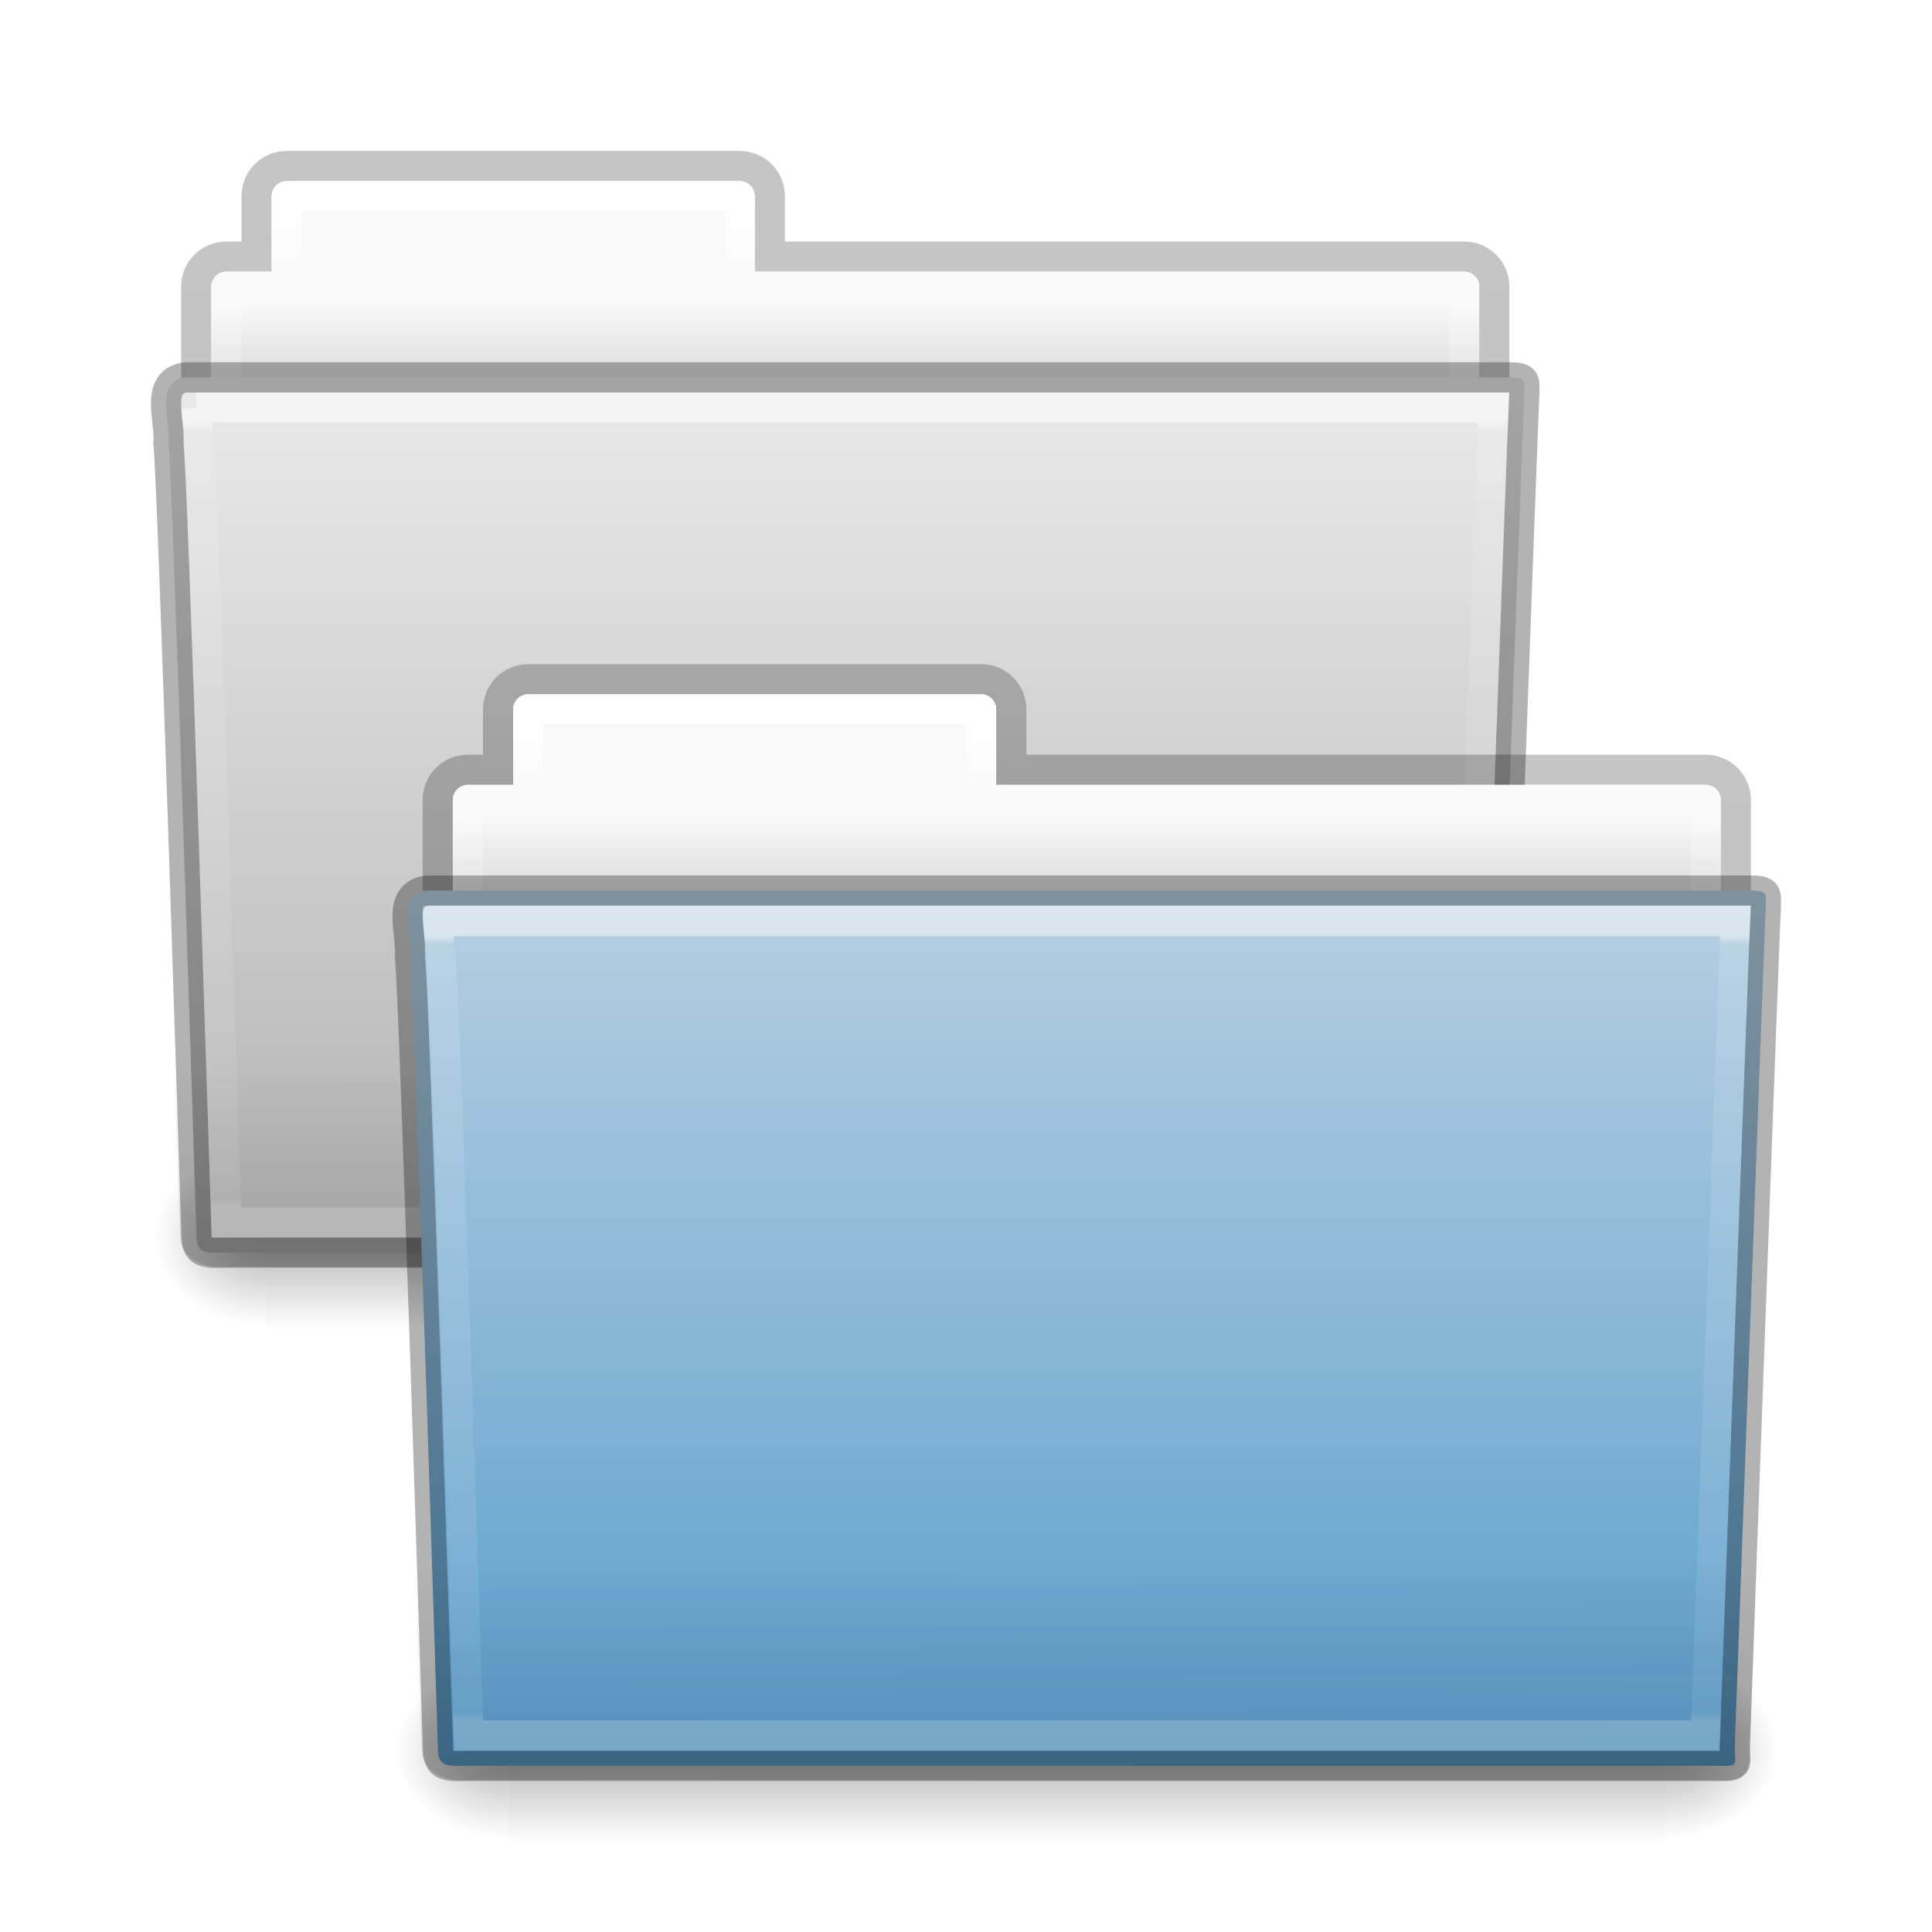
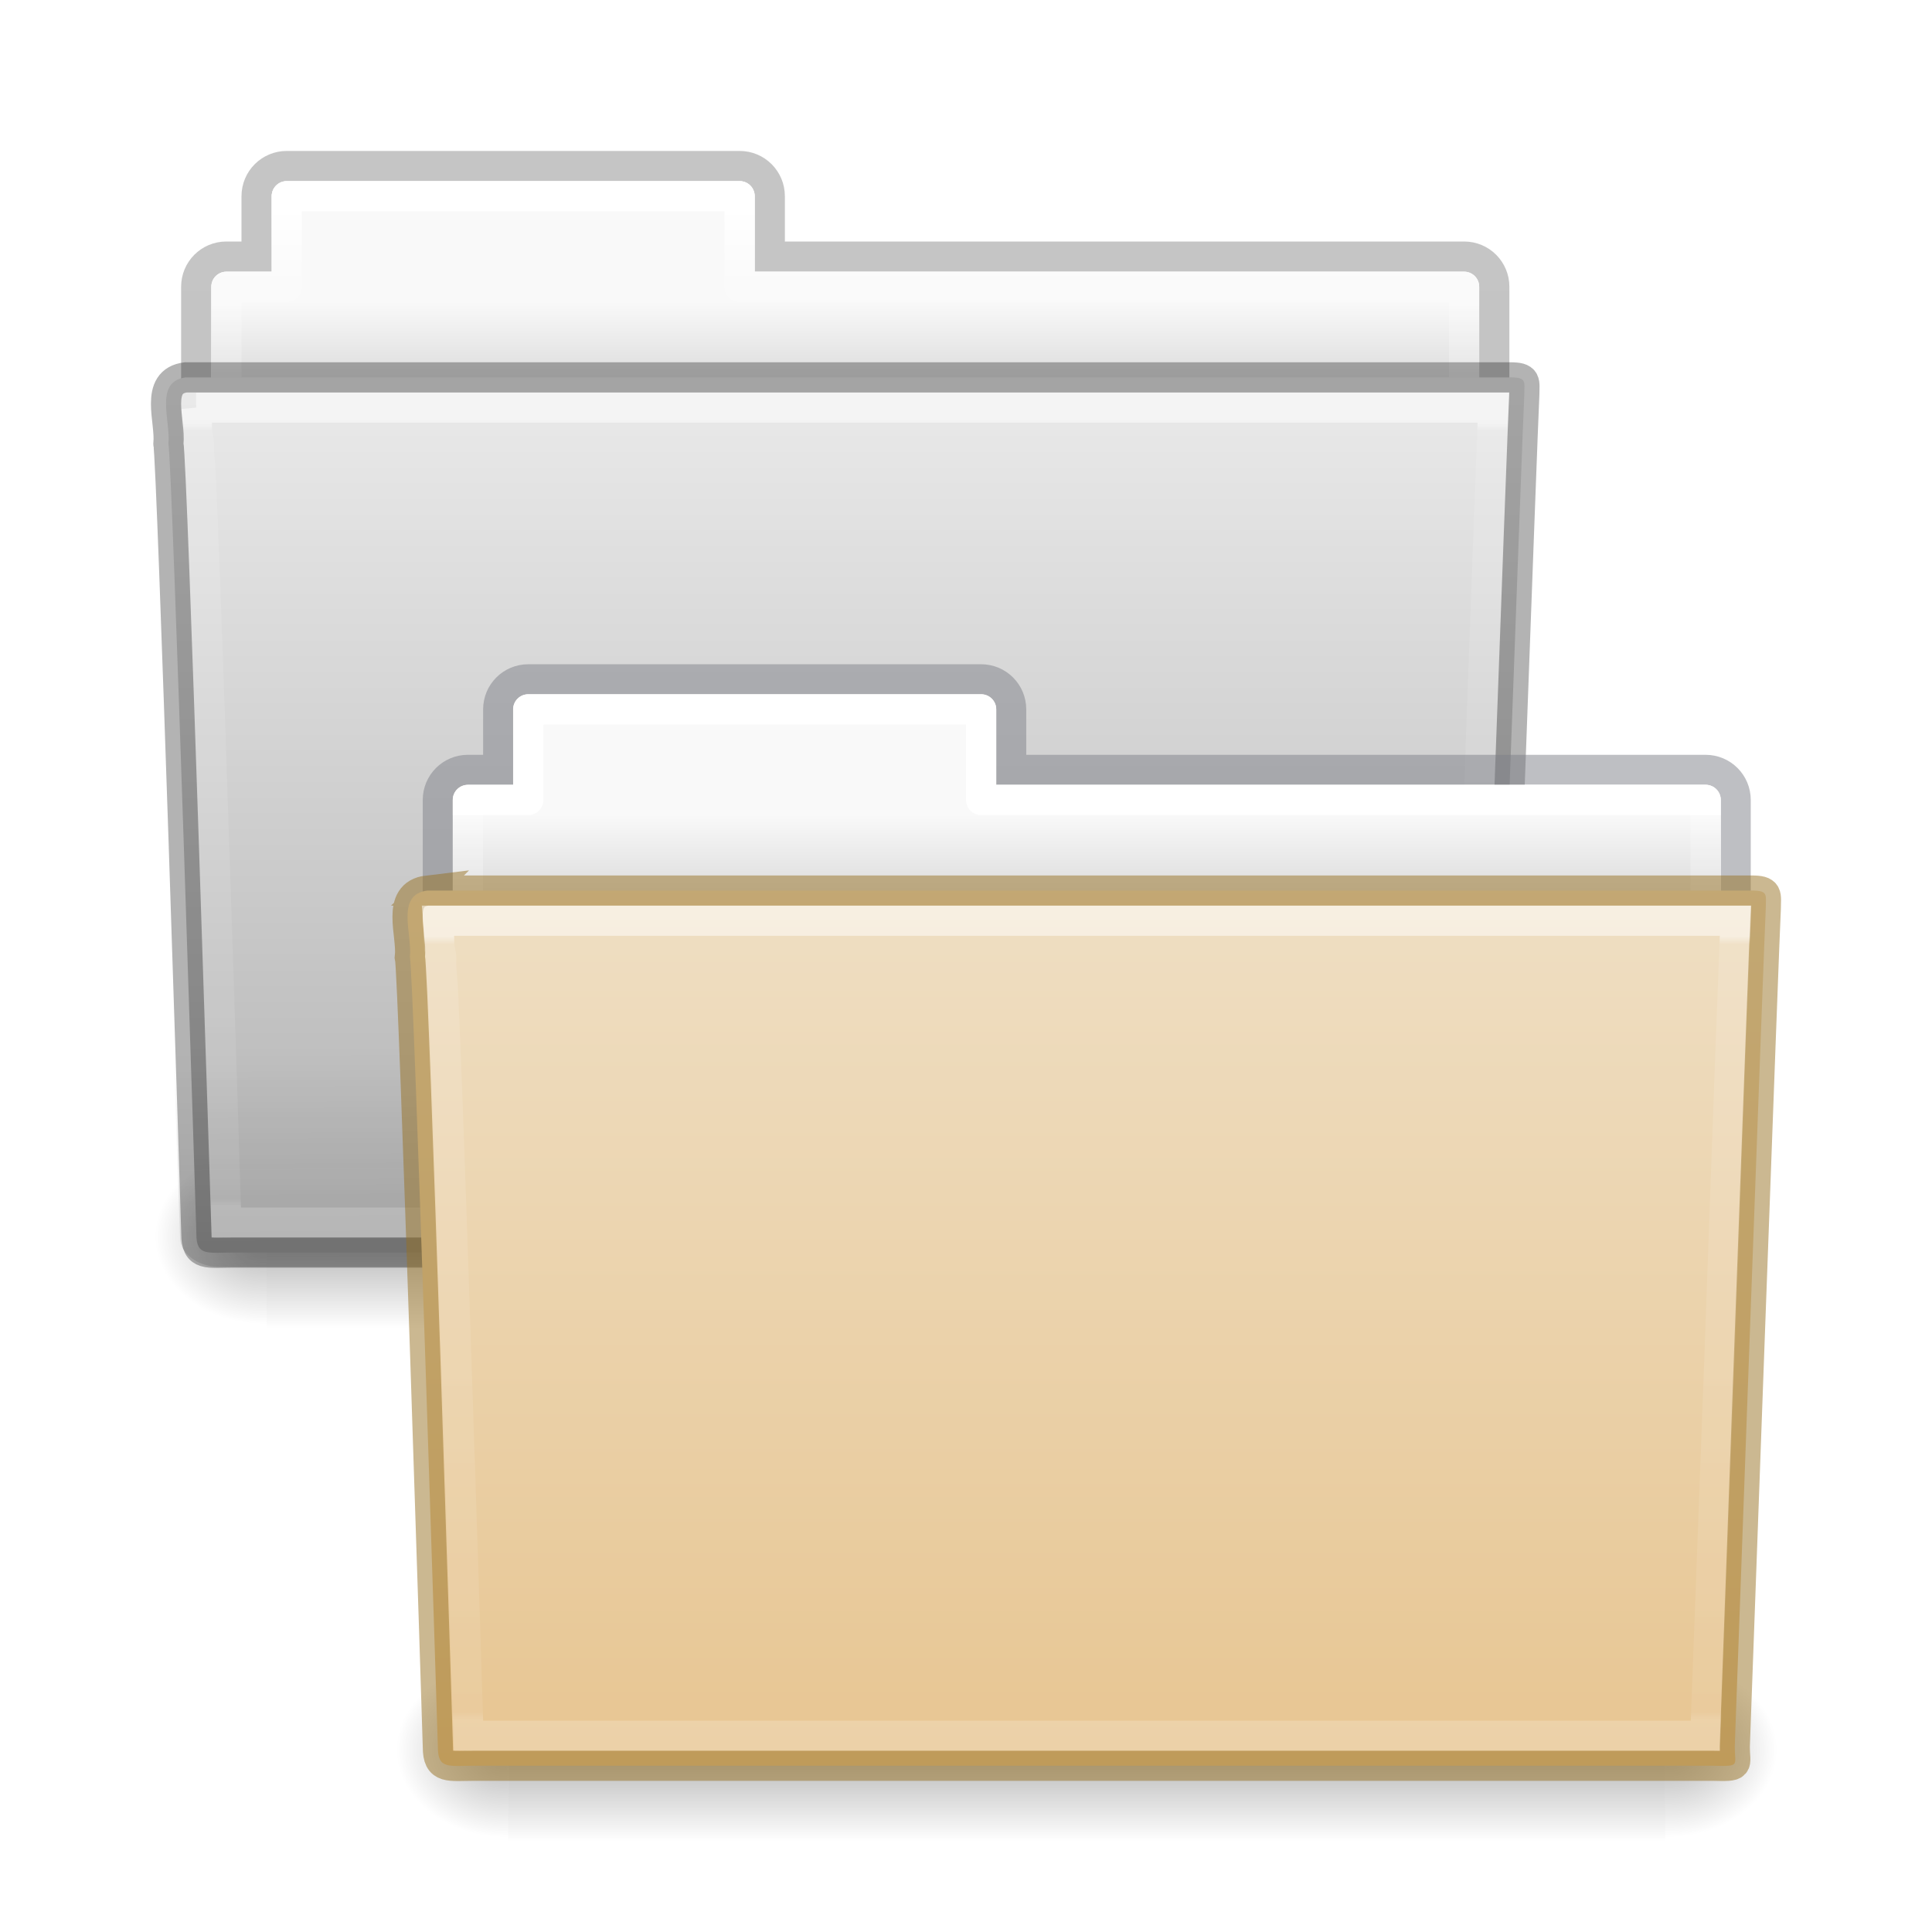
<svg xmlns="http://www.w3.org/2000/svg" xmlns:xlink="http://www.w3.org/1999/xlink" version="1.0" width="64" height="64" id="svg3437">
  <defs id="defs3439">
    <linearGradient xlink:href="#linearGradient3104-8-8-97-4-6-11-5-5" id="linearGradient18155" gradientUnits="userSpaceOnUse" gradientTransform="matrix(0.8074983,0,0,0.833744,106.8767,-0.06984031)" x1="-51.786" y1="53.514" x2="-51.786" y2="3.634" />
    <linearGradient id="linearGradient3104-8-8-97-4-6-11-5-5">
      <stop id="stop3106-5-4-3-5-0-2-1-0" style="stop-color:#000000;stop-opacity:0.322" offset="0" />
      <stop id="stop3108-4-3-7-8-2-0-7-9" style="stop-color:#000000;stop-opacity:0.278" offset="1" />
    </linearGradient>
    <linearGradient id="linearGradient4646-7-4-3">
      <stop id="stop4648-8-0-3" style="stop-color:#f9f9f9;stop-opacity:1" offset="0" />
      <stop id="stop4650-1-7-3" style="stop-color:#d8d8d8;stop-opacity:1" offset="1" />
    </linearGradient>
    <linearGradient y2="16" x2="62.989" y1="13" x1="62.989" gradientTransform="translate(-50.9409,-3.1315613e-7)" gradientUnits="userSpaceOnUse" id="linearGradient12459" xlink:href="#linearGradient4646-7-4-3" />
    <linearGradient id="linearGradient4507-0-4-7">
      <stop offset="0" style="stop-color:#ffffff;stop-opacity:1" id="stop4509-35-6-1" />
      <stop offset="0.074" style="stop-color:#ffffff;stop-opacity:0.235" id="stop4511-46-3-8" />
      <stop offset="0.99" style="stop-color:#ffffff;stop-opacity:0.157" id="stop4513-15-5-9" />
      <stop offset="1" style="stop-color:#ffffff;stop-opacity:0.392" id="stop4515-1-1-8" />
    </linearGradient>
    <linearGradient y2="34.143" x2="21.37" y1="4.248" x1="21.37" gradientTransform="matrix(0.8918903,0,0,1.058028,3.120662,5.3536)" gradientUnits="userSpaceOnUse" id="linearGradient12463" xlink:href="#linearGradient4507-0-4-7" />
    <linearGradient id="linearGradient5048-585-73-1-5">
      <stop offset="0" style="stop-color:#000000;stop-opacity:0" id="stop2667-99-4-6" />
      <stop offset="0.5" style="stop-color:#000000;stop-opacity:1" id="stop2669-5-9-4" />
      <stop offset="1" style="stop-color:#000000;stop-opacity:0" id="stop2671-56-4-2" />
    </linearGradient>
    <linearGradient y2="609.505" x2="302.857" y1="366.648" x1="302.857" gradientTransform="matrix(0.07938856,0,0,0.02470588,-4.693288,31.94164)" gradientUnits="userSpaceOnUse" id="linearGradient12467" xlink:href="#linearGradient5048-585-73-1-5" />
    <linearGradient id="linearGradient5060-179-37-4-0">
      <stop offset="0" style="stop-color:#000000;stop-opacity:1" id="stop2675-91-9-2" />
      <stop offset="1" style="stop-color:#000000;stop-opacity:0" id="stop2677-09-0-9" />
    </linearGradient>
    <radialGradient r="117.143" fy="486.648" fx="605.714" cy="486.648" cx="605.714" gradientTransform="matrix(0.03079083,0,0,0.02470588,24.61025,31.94164)" gradientUnits="userSpaceOnUse" id="radialGradient12471" xlink:href="#linearGradient5060-179-37-4-0" />
    <linearGradient id="linearGradient5060-820-91-9-0">
      <stop offset="0" style="stop-color:#000000;stop-opacity:1" id="stop2681-778-5-1" />
      <stop offset="1" style="stop-color:#000000;stop-opacity:0" id="stop2683-2-86-2" />
    </linearGradient>
    <radialGradient r="117.143" fy="486.648" fx="605.714" cy="486.648" cx="605.714" gradientTransform="matrix(-0.03079083,0,0,0.02470588,23.38975,31.94164)" gradientUnits="userSpaceOnUse" id="radialGradient12475" xlink:href="#linearGradient5060-820-91-9-0" />
    <linearGradient id="linearGradient4632-0-6-4">
      <stop id="stop4634-4-4-7" offset="0" style="stop-color:#b4cee1;stop-opacity:1;" />
      <stop id="stop4636-3-1-5" offset="1" style="stop-color:#5d9fcd;stop-opacity:1;" />
    </linearGradient>
    <linearGradient y2="43.761" x2="35.793" y1="17.118" x1="35.793" gradientTransform="matrix(1,0,0,1.035714,2.0849371e-6,-1.58909)" gradientUnits="userSpaceOnUse" id="linearGradient12481" xlink:href="#linearGradient4632-0-6-4" />
    <linearGradient id="linearGradient6129-963-697-142-998-580-273-44-2-2">
      <stop offset="0" style="stop-color:#0a0a0a;stop-opacity:0.498" id="stop2661-01-6-2" />
      <stop offset="1" style="stop-color:#0a0a0a;stop-opacity:0" id="stop2663-64-5-5" />
    </linearGradient>
    <linearGradient y2="36.658" x2="22.809" y1="49.629" x1="22.935" gradientTransform="matrix(1.144692,0,0,0.9977536,-3.466138,1.09884)" gradientUnits="userSpaceOnUse" id="linearGradient12487" xlink:href="#linearGradient6129-963-697-142-998-580-273-44-2-2" />
    <linearGradient id="linearGradient3454-2-5-0-3">
      <stop id="stop3456-4-9-38-1" style="stop-color:#ffffff;stop-opacity:1" offset="0" />
      <stop id="stop3458-39-80-3-5" style="stop-color:#ffffff;stop-opacity:0.235" offset="0.01" />
      <stop id="stop3460-7-0-2-4" style="stop-color:#ffffff;stop-opacity:0.157" offset="0.99" />
      <stop id="stop3462-0-9-8-7" style="stop-color:#ffffff;stop-opacity:0.392" offset="1" />
    </linearGradient>
    <linearGradient y2="35.582" x2="42.471" y1="11.953" x1="42.471" gradientTransform="matrix(0.8918903,0,0,1.058028,3.120661,5.353602)" gradientUnits="userSpaceOnUse" id="linearGradient12489" xlink:href="#linearGradient3454-2-5-0-3" />
    <linearGradient y2="3.634" x2="-51.786" y1="53.514" x1="-51.786" gradientTransform="matrix(0.8074983,0,0,0.833744,106.8767,-0.0698511)" gradientUnits="userSpaceOnUse" id="linearGradient3064" xlink:href="#linearGradient3104-8-8-97-4-6-2-0-1-4-0-5-8" />
    <linearGradient y2="16" x2="62.989" y1="13" x1="62.989" gradientTransform="translate(-50.94089,-1.1095734e-5)" gradientUnits="userSpaceOnUse" id="linearGradient3061" xlink:href="#linearGradient4646-6-91-5-0-5-8-4" />
    <linearGradient y2="34.143" x2="21.37" y1="4.248" x1="21.37" gradientTransform="matrix(0.8918903,0,0,1.058028,3.120725,5.353589)" gradientUnits="userSpaceOnUse" id="linearGradient3058" xlink:href="#linearGradient4507-9-2-2-3-6-9-9" />
    <linearGradient y2="609.505" x2="302.857" y1="366.648" x1="302.857" gradientTransform="matrix(0.07938856,0,0,0.02470588,-4.693285,31.94163)" gradientUnits="userSpaceOnUse" id="linearGradient3055" xlink:href="#linearGradient5048-585-4-0-56-2-5-2-1" />
    <radialGradient r="117.143" fy="486.648" fx="605.714" cy="486.648" cx="605.714" gradientTransform="matrix(0.03079083,0,0,0.02470588,24.61022,31.94163)" gradientUnits="userSpaceOnUse" id="radialGradient3052" xlink:href="#linearGradient5060-179-2-0-3-6-2-2-8" />
    <radialGradient r="117.143" fy="486.648" fx="605.714" cy="486.648" cx="605.714" gradientTransform="matrix(-0.03079083,0,0,0.02470588,23.38981,31.94163)" gradientUnits="userSpaceOnUse" id="radialGradient3049" xlink:href="#linearGradient5060-820-9-0-7-1-7-7-1" />
    <linearGradient y2="43.761" x2="35.793" y1="17.118" x1="35.793" gradientTransform="matrix(1,0,0,1.035714,1.4880025e-5,-1.589101)" gradientUnits="userSpaceOnUse" id="linearGradient3046" xlink:href="#linearGradient4632-0-6-4-2" />
    <linearGradient y2="36.658" x2="22.809" y1="49.629" x1="22.935" gradientTransform="matrix(1.144692,0,0,0.9977536,-3.466085,1.098829)" gradientUnits="userSpaceOnUse" id="linearGradient3043" xlink:href="#linearGradient6129-963-697-142-998-580-273-0-8-4-9-0-0-0" />
    <linearGradient y2="35.582" x2="42.471" y1="11.953" x1="42.471" gradientTransform="matrix(0.8918903,0,0,1.098654,3.120676,3.888797)" gradientUnits="userSpaceOnUse" id="linearGradient3040" xlink:href="#linearGradient3454-2-8-6-1-1-8-0-6" />
    <linearGradient id="linearGradient3104-8-8-97-4-6-2-0-1-4-0-5-8">
      <stop offset="0" style="stop-color:#000000;stop-opacity:0.322" id="stop3106-5-4-3-5-0-1-61-9-2-7-3-3" />
      <stop offset="1" style="stop-color:#000000;stop-opacity:0.278" id="stop3108-4-3-7-8-2-4-01-9-9-0-6-4" />
    </linearGradient>
    <linearGradient id="linearGradient4646-6-91-5-0-5-8-4">
      <stop offset="0" style="stop-color:#f9f9f9;stop-opacity:1" id="stop4648-2-4-6-6-8-7-1" />
      <stop offset="1" style="stop-color:#d8d8d8;stop-opacity:1" id="stop4650-3-8-5-3-4-5-7" />
    </linearGradient>
    <linearGradient id="linearGradient4507-9-2-2-3-6-9-9">
      <stop offset="0" style="stop-color:#ffffff;stop-opacity:1" id="stop4509-9-8-4-2-3-4-5" />
      <stop offset="0.074" style="stop-color:#ffffff;stop-opacity:0.235" id="stop4511-7-50-2-1-3-9-4" />
      <stop offset="0.99" style="stop-color:#ffffff;stop-opacity:0.157" id="stop4513-2-0-2-9-2-6-2" />
      <stop offset="1" style="stop-color:#ffffff;stop-opacity:0.392" id="stop4515-3-9-8-6-6-0-7" />
    </linearGradient>
    <linearGradient id="linearGradient5048-585-4-0-56-2-5-2-1">
      <stop offset="0" style="stop-color:#000000;stop-opacity:0" id="stop2667-5-0-7-4-7-7-2" />
      <stop offset="0.5" style="stop-color:#000000;stop-opacity:1" id="stop2669-4-1-8-0-6-9-3" />
      <stop offset="1" style="stop-color:#000000;stop-opacity:0" id="stop2671-2-6-3-2-0-6-0" />
    </linearGradient>
    <linearGradient id="linearGradient5060-179-2-0-3-6-2-2-8">
      <stop offset="0" style="stop-color:#000000;stop-opacity:1" id="stop2675-9-9-4-1-4-4-9" />
      <stop offset="1" style="stop-color:#000000;stop-opacity:0" id="stop2677-1-7-2-6-1-8-3" />
    </linearGradient>
    <linearGradient id="linearGradient5060-820-9-0-7-1-7-7-1">
      <stop offset="0" style="stop-color:#000000;stop-opacity:1" id="stop2681-5-4-3-6-3-8-2" />
      <stop offset="1" style="stop-color:#000000;stop-opacity:0" id="stop2683-8-6-9-4-6-6-2" />
    </linearGradient>
    <linearGradient id="linearGradient4632-0-6-4-2">
      <stop offset="0" style="stop-color:#e9e9e9;stop-opacity:1" id="stop4634-4-4-7-8" />
      <stop offset="1" style="stop-color:#b4b4b4;stop-opacity:1" id="stop4636-3-1-5-1" />
    </linearGradient>
    <linearGradient id="linearGradient6129-963-697-142-998-580-273-0-8-4-9-0-0-0">
      <stop offset="0" style="stop-color:#0a0a0a;stop-opacity:0.498" id="stop2661-3-02-4-8-0-4-3" />
      <stop offset="1" style="stop-color:#0a0a0a;stop-opacity:0" id="stop2663-2-8-06-2-4-6-4" />
    </linearGradient>
    <linearGradient id="linearGradient3454-2-8-6-1-1-8-0-6">
      <stop offset="0" style="stop-color:#ffffff;stop-opacity:1" id="stop3456-4-7-9-4-0-3-6-2" />
      <stop offset="0.01" style="stop-color:#ffffff;stop-opacity:0.235" id="stop3458-39-0-8-61-3-8-9-0" />
      <stop offset="0.99" style="stop-color:#ffffff;stop-opacity:0.157" id="stop3460-7-5-4-1-6-6-6-2" />
      <stop offset="1" style="stop-color:#ffffff;stop-opacity:0.392" id="stop3462-0-5-6-6-2-1-6-0" />
    </linearGradient>
+     <linearGradient x1="42.471" y1="11.953" x2="42.471" y2="35.582" id="linearGradient12489-3" xlink:href="#linearGradient3454-2-5-0-3" gradientUnits="userSpaceOnUse" gradientTransform="matrix(0.8918903,0,0,1.098654,3.142773,3.887208)" />
+     <radialGradient cx="605.714" cy="486.648" r="117.143" fx="605.714" fy="486.648" id="radialGradient12475-5" xlink:href="#linearGradient5060-179-37-4-0" gradientUnits="userSpaceOnUse" gradientTransform="matrix(-0.03079083,0,0,0.02470588,23.38975,31.94164)" />
+     <radialGradient cx="605.714" cy="486.648" r="117.143" fx="605.714" fy="486.648" id="radialGradient12471-9" xlink:href="#linearGradient5060-179-37-4-0" gradientUnits="userSpaceOnUse" gradientTransform="matrix(0.03079083,0,0,0.02470588,24.61025,31.94164)" />
+     <linearGradient x1="21.37" y1="7.227" x2="21.37" y2="34.143" id="linearGradient12463-3" xlink:href="#linearGradient4507-0-4-7-6" gradientUnits="userSpaceOnUse" gradientTransform="matrix(0.8918903,0,0,1.058028,3.120662,5.3536)" />
+     <linearGradient id="linearGradient4507-0-4-7-6">
+       <stop id="stop4509-35-6-1-0" style="stop-color:#ffffff;stop-opacity:1" offset="0" />
+       <stop id="stop4511-46-3-8-6" style="stop-color:#ffffff;stop-opacity:0.235" offset="0" />
+       <stop id="stop4513-15-5-9-2" style="stop-color:#ffffff;stop-opacity:0.157" offset="0.99" />
+       <stop id="stop4515-1-1-8-6" style="stop-color:#ffffff;stop-opacity:0.392" offset="1" />
+     </linearGradient>
+     <linearGradient x1="62.989" y1="13" x2="62.989" y2="16" id="linearGradient12459-1" xlink:href="#linearGradient4646-7-4-3" gradientUnits="userSpaceOnUse" gradientTransform="translate(-50.9409)" />
+     <linearGradient id="linearGradient4632-0-6-4-4-4">
+       <stop id="stop4634-4-4-7-4" style="stop-color:#efdfc4;stop-opacity:1" offset="0" />
+       <stop id="stop4636-3-1-5-9" style="stop-color:#e7c591;stop-opacity:1" offset="1" />
+     </linearGradient>
+     <linearGradient xlink:href="#linearGradient4632-0-6-4-4-4" id="linearGradient997" gradientUnits="userSpaceOnUse" gradientTransform="matrix(0.5041322,0,0,0.4933339,3.097875,-11.03351)" x1="45.429" y1="52.771" x2="45.429" y2="113.494" />
  </defs>
  <g id="g3066" transform="translate(3.999994,-3.000001)">
    <path style="opacity:0.8;color:#000000;fill:none;stroke:url(#linearGradient3064);stroke-width:1;stroke-linecap:butt;stroke-linejoin:miter;stroke-miterlimit:4;stroke-opacity:1;stroke-dasharray:none;stroke-dashoffset:0;marker:none;visibility:visible;display:inline;overflow:visible;enable-background:accumulate" id="rect4251-0-0-1-1-9-5-2-3" d="m 5.5,8.5 c -0.554,0 -1,0.446 -1,1 l 0,2 -1,0 c -0.554,0 -1,0.446 -1,1 l 0,6 c 0,0.554 0.446,1 1,1 l 41,0 c 0.554,0 1,-0.446 1,-1 l 0,-6 c 0,-0.554 -0.446,-1 -1,-1 l -23,0 0,-2 c 0,-0.554 -0.446,-1 -1,-1 l -15,0 z" />
    <path style="color:#000000;fill:url(#linearGradient3061);fill-opacity:1;fill-rule:nonzero;stroke:none;stroke-width:1;marker:none;visibility:visible;display:inline;overflow:visible;enable-background:accumulate" id="rect4251-4-7-62-4-4-9-2" d="m 5.5,9 c -0.277,0 -0.5,0.223 -0.5,0.5 l 0,2.5 -1.5,0 c -0.277,0 -0.5,0.223 -0.5,0.5 l 0,6 c 0,0.277 0.223,0.5 0.5,0.5 l 41,0 c 0.277,0 0.5,-0.223 0.5,-0.5 l 0,-6 c 0,-0.277 -0.223,-0.5 -0.5,-0.5 l -23.5,0 0,-2.5 c 0,-0.277 -0.223,-0.5 -0.5,-0.5 l -15,0 z" />
    <path style="color:#000000;fill:none;stroke:url(#linearGradient3058);stroke-width:1;stroke-linecap:round;stroke-linejoin:round;stroke-miterlimit:4;stroke-opacity:1;stroke-dasharray:none;stroke-dashoffset:0;marker:none;visibility:visible;display:inline;overflow:visible;enable-background:accumulate" id="rect4251-9-9-0-05-2-0-5-9" d="m 5.5,9.5 0,3 -2,0 0,7 41,0 0,-7 -24,0 0,-3 -15,0 z" />
    <rect style="opacity:0.3;fill:url(#linearGradient3055);fill-opacity:1;fill-rule:nonzero;stroke:none;stroke-width:1;marker:none;visibility:visible;display:inline;overflow:visible" id="rect4173-6-7-7-3-5-1-4" y="41" x="4.833" height="6" width="38.333" />
    <path style="opacity:0.3;fill:url(#radialGradient3052);fill-opacity:1;fill-rule:nonzero;stroke:none;stroke-width:1;marker:none;visibility:visible;display:inline;overflow:visible" id="path5058-7-9-1-3-0-3-4" d="m 43.167,41 c 0,0 0,6 0,6 1.586,0.011 3.833,-1.344 3.833,-3 0,-1.656 -1.77,-2.999 -3.833,-2.999 z" />
    <path style="opacity:0.3;fill:url(#radialGradient3049);fill-opacity:1;fill-rule:nonzero;stroke:none;stroke-width:1;marker:none;visibility:visible;display:inline;overflow:visible" id="path5018-8-1-1-6-9-4-9" d="m 4.833,41 c 0,0 0,6 0,6 -1.586,0.011 -3.833,-1.344 -3.833,-3 0,-1.656 1.77,-2.999 3.833,-2.999 z" />
    <path style="fill:url(#linearGradient3046);fill-opacity:1;stroke:none" id="path3388-1-43-0-7-6-2-7" d="m 2.163,15.5 c -1.072,0.128 -0.5,1.454 -0.585,2.2 0.124,0.482 0.927,26.176 0.927,26.176 0,0.741 0.352,0.616 1.243,0.616 13.189,0 27.773,0 40.961,0 0.96,0.023 0.757,0.012 0.757,-0.627 0,0 0.993,-27.354 1.028,-27.781 0,-0.449 0.09,-0.583 -0.473,-0.583 -14.084,0 -29.775,0 -43.859,0 z" />
    <path style="opacity:0.4;fill:url(#linearGradient3043);fill-opacity:1;stroke:none" id="path6127-7-1-6-4-8-5-0" d="m 2.058,16.065 43.896,4e-4 c 0.634,0 1.045,0.445 1.045,0.997 l -1.032,26.96 c 0.015,0.699 -0.209,0.977 -0.946,0.962 l -41.781,-0.018 c -0.634,0 -1.274,-0.413 -1.274,-0.966 l -0.954,-26.939 c 0,-0.553 0.411,-0.998 1.045,-0.998 z" />
    <path style="opacity:0.5;color:#000000;fill:none;stroke:url(#linearGradient3040);stroke-width:1;stroke-linecap:round;stroke-linejoin:miter;stroke-miterlimit:4;stroke-opacity:1;stroke-dasharray:none;stroke-dashoffset:0;marker:none;visibility:visible;display:inline;overflow:visible;enable-background:accumulate" id="path4587-4-6-3-0-1-2-6" d="m 2.5,16.502 c 0.017,0.183 0.022,0.538 0.031,0.909 0.023,0.09 0.026,0.061 0.031,0.097 0.011,0.069 0.027,0.144 0.031,0.195 0.006,0.078 -0.007,0.18 0,0.292 0.013,0.225 0.045,0.53 0.062,0.909 0.034,0.756 0.078,1.775 0.125,3.018 0.094,2.487 0.203,5.769 0.312,9.021 0.212,6.309 0.395,12.188 0.406,12.558 0.123,0.004 0.071,0 0.25,0 l 40.719,0 c 0.012,-0.341 0.253,-6.673 0.5,-13.402 0.127,-3.454 0.245,-6.942 0.344,-9.573 0.049,-1.315 0.094,-2.421 0.125,-3.213 0.013,-0.341 0.022,-0.595 0.031,-0.811 l -42.969,0 z" />
    <path style="opacity:0.3;fill:none;stroke:#000000;stroke-width:1;stroke-linecap:round;stroke-linejoin:round;stroke-miterlimit:4;stroke-opacity:1;stroke-dashoffset:0" id="path3388-1-43-0-7-6-2-7-0" d="m 2.163,15.5 c -1.072,0.128 -0.5,1.454 -0.585,2.2 0.124,0.482 0.927,26.176 0.927,26.176 0,0.741 0.352,0.616 1.243,0.616 13.189,0 27.773,0 40.961,0 0.96,0.023 0.757,0.012 0.757,-0.627 0,0 0.993,-27.354 1.028,-27.781 0,-0.449 0.09,-0.583 -0.473,-0.583 -14.084,0 -29.775,0 -43.859,0 z" />
  </g>
-   <g id="layer1" transform="translate(12,14)">
-     <path id="rect4251-0-0-61" d="m 5.5,8.5 c -0.554,0 -1,0.446 -1,1 l 0,2 -1,0 c -0.554,0 -1,0.446 -1,1 l 0,6 c 0,0.554 0.446,1 1,1 l 41,0 c 0.554,0 1,-0.446 1,-1 l 0,-6 c 0,-0.554 -0.446,-1 -1,-1 l -23,0 0,-2 c 0,-0.554 -0.446,-1 -1,-1 l -15,0 z" style="opacity:0.8;color:#000000;fill:none;stroke:url(#linearGradient18155);stroke-width:1;stroke-linecap:butt;stroke-linejoin:miter;stroke-miterlimit:4;stroke-opacity:1;stroke-dasharray:none;stroke-dashoffset:0;marker:none;visibility:visible;display:inline;overflow:visible;enable-background:accumulate" />
-     <path id="rect4251-3-2" d="m 5.5,9 c -0.277,0 -0.5,0.223 -0.5,0.5 l 0,2.5 -1.5,0 c -0.277,0 -0.5,0.223 -0.5,0.5 l 0,6 c 0,0.277 0.223,0.5 0.5,0.5 l 41,0 c 0.277,0 0.5,-0.223 0.5,-0.5 l 0,-6 c 0,-0.277 -0.223,-0.5 -0.5,-0.5 l -23.5,0 0,-2.5 c 0,-0.277 -0.223,-0.5 -0.5,-0.5 l -15,0 z" style="color:#000000;fill:url(#linearGradient12459);fill-opacity:1;fill-rule:nonzero;stroke:none;stroke-width:1;marker:none;visibility:visible;display:inline;overflow:visible;enable-background:accumulate" />
-     <path id="rect4251-9-21-7" d="m 5.5,9.5 0,3 -2,0 0,7 41,0 0,-7 -24,0 0,-3 -15,0 z" style="color:#000000;fill:none;stroke:url(#linearGradient12463);stroke-width:1;stroke-linecap:round;stroke-linejoin:round;stroke-miterlimit:4;stroke-opacity:1;stroke-dasharray:none;stroke-dashoffset:0;marker:none;visibility:visible;display:inline;overflow:visible;enable-background:accumulate" />
-     <rect width="38.333" height="6" x="4.833" y="41" id="rect4173-8-8" style="opacity:0.3;fill:url(#linearGradient12467);fill-opacity:1;fill-rule:nonzero;stroke:none;stroke-width:1;marker:none;visibility:visible;display:inline;overflow:visible" />
-     <path d="m 43.167,41 c 0,0 0,6 0,6 1.586,0.011 3.833,-1.344 3.833,-3 0,-1.656 -1.769,-2.999 -3.833,-2.999 z" id="path5058-9-0" style="opacity:0.3;fill:url(#radialGradient12471);fill-opacity:1;fill-rule:nonzero;stroke:none;stroke-width:1;marker:none;visibility:visible;display:inline;overflow:visible" />
-     <path d="m 4.833,41 c 0,0 0,6 0,6 -1.586,0.011 -3.833,-1.344 -3.833,-3 0,-1.656 1.769,-2.999 3.833,-2.999 z" id="path5018-6-6" style="opacity:0.3;fill:url(#radialGradient12475);fill-opacity:1;fill-rule:nonzero;stroke:none;stroke-width:1;marker:none;visibility:visible;display:inline;overflow:visible" />
-     <path d="m 2.163,15.5 c -1.072,0.128 -0.5,1.454 -0.585,2.2 0.124,0.482 0.927,26.176 0.927,26.176 0,0.741 0.352,0.616 1.243,0.616 13.189,0 27.773,0 40.961,0 0.96,0.023 0.757,0.012 0.757,-0.627 0,0 0.993,-27.354 1.028,-27.781 0,-0.449 0.09,-0.583 -0.473,-0.583 -14.084,0 -29.775,0 -43.859,0 z" id="path3388-7-1" style="fill:url(#linearGradient12481);fill-opacity:1;stroke:none" />
-     <path d="m 2.058,16.065 43.896,4e-4 c 0.634,0 1.045,0.445 1.045,0.997 l -1.032,26.96 c 0.015,0.699 -0.209,0.977 -0.946,0.962 L 3.241,44.968 c -0.634,0 -1.274,-0.413 -1.274,-0.966 L 1.013,17.063 c 0,-0.553 0.411,-0.998 1.045,-0.998 z" id="path6127-1-4" style="opacity:0.4;fill:url(#linearGradient12487);fill-opacity:1;stroke:none" />
-     <path transform="matrix(1,0,0,1.038398,0.02211208,-1.67196)" d="m 2.5,17.5 c 0.017,0.176 0.022,0.518 0.031,0.875 0.023,0.086 0.026,0.059 0.031,0.094 0.011,0.067 0.027,0.138 0.031,0.188 0.006,0.075 -0.007,0.173 0,0.281 0.013,0.216 0.045,0.511 0.062,0.875 0.034,0.728 0.078,1.709 0.125,2.906 0.094,2.395 0.203,5.556 0.312,8.688 C 3.306,37.482 3.488,43.144 3.5,43.5 c 0.123,0.004 0.071,0 0.25,0 l 40.719,0 c 0.012,-0.329 0.253,-6.427 0.5,-12.906 0.127,-3.326 0.245,-6.685 0.344,-9.219 0.049,-1.267 0.094,-2.332 0.125,-3.094 0.013,-0.329 0.022,-0.573 0.031,-0.781 L 2.5,17.5 z" id="path4587-3-5" style="opacity:0.5;color:#000000;fill:none;stroke:url(#linearGradient12489);stroke-width:0.981;stroke-linecap:round;stroke-linejoin:miter;stroke-miterlimit:4;stroke-opacity:1;stroke-dasharray:none;stroke-dashoffset:0;marker:none;visibility:visible;display:inline;overflow:visible;enable-background:accumulate" />
-     <path d="m 2.163,15.5 c -1.072,0.128 -0.5,1.454 -0.585,2.2 0.124,0.482 0.927,26.176 0.927,26.176 0,0.741 0.352,0.616 1.243,0.616 13.189,0 27.773,0 40.961,0 0.96,0.023 0.757,0.012 0.757,-0.627 0,0 0.993,-27.354 1.028,-27.781 0,-0.449 0.09,-0.583 -0.473,-0.583 -14.084,0 -29.775,0 -43.859,0 z" id="path3388-7-1-7" style="opacity:0.3;fill:none;stroke:#000000;stroke-width:1;stroke-linecap:round;stroke-linejoin:round;stroke-miterlimit:4;stroke-opacity:1;stroke-dashoffset:0" />
+   <g id="g984" transform="translate(12.00001,14)">
+     <path style="color:#000000;display:inline;overflow:visible;visibility:visible;opacity:0.5;vector-effect:none;fill:none;fill-opacity:1;stroke:#7e8087;stroke-width:0.992;stroke-linecap:square;stroke-linejoin:miter;stroke-miterlimit:4;stroke-dasharray:none;stroke-dashoffset:0;stroke-opacity:1;marker:none;enable-background:accumulate" id="rect4251-0-0-61-9" d="m 5.5,8.5 c -0.554,0 -1,0.446 -1,1 V 11.5 h -1 c -0.554,0 -1,0.446 -1,1 v 6 c 0,0.554 0.446,1 1,1 H 44.5 c 0.554,0 1,-0.446 1,-1 v -6 c 0,-0.554 -0.446,-1 -1,-1 h -23 V 9.5 c 0,-0.554 -0.446,-1 -1,-1 z" />
+     <path style="color:#000000;display:inline;overflow:visible;visibility:visible;fill:url(#linearGradient12459-1);fill-opacity:1;fill-rule:nonzero;stroke:none;stroke-width:1;marker:none;enable-background:accumulate" id="rect4251-3-2-2" d="m 5.5,9 c -0.277,0 -0.5,0.223 -0.5,0.5 V 12 h -1.5 c -0.277,0 -0.5,0.223 -0.5,0.5 v 6 c 0,0.277 0.223,0.5 0.5,0.5 H 44.5 c 0.277,0 0.5,-0.223 0.5,-0.5 v -6 c 0,-0.277 -0.223,-0.5 -0.5,-0.5 h -23.5 V 9.5 c 0,-0.277 -0.223,-0.5 -0.5,-0.5 z" />
+     <path style="color:#000000;display:inline;overflow:visible;visibility:visible;fill:none;stroke:url(#linearGradient12463-3);stroke-width:1;stroke-linecap:round;stroke-linejoin:round;stroke-miterlimit:4;stroke-dasharray:none;stroke-dashoffset:0;stroke-opacity:1;marker:none;enable-background:accumulate" id="rect4251-9-21-7-0" d="M 5.5,9.5 V 12.5 h -2 v 7 H 44.5 v -7 h -24 V 9.5 Z" />
+     <rect style="display:inline;overflow:visible;visibility:visible;opacity:0.3;fill:url(#linearGradient12467);fill-opacity:1;fill-rule:nonzero;stroke:none;stroke-width:1;marker:none" id="rect4173-8-8-2" y="41" x="4.833" height="6" width="38.333" />
+     <path style="display:inline;overflow:visible;visibility:visible;opacity:0.3;fill:url(#radialGradient12471-9);fill-opacity:1;fill-rule:nonzero;stroke:none;stroke-width:1;marker:none" id="path5058-9-0-3" d="m 43.167,41 c 0,0 0,6 0,6 1.586,0.011 3.833,-1.344 3.833,-3 0,-1.656 -1.769,-2.999 -3.833,-2.999 z" />
+     <path style="display:inline;overflow:visible;visibility:visible;opacity:0.3;fill:url(#radialGradient12475-5);fill-opacity:1;fill-rule:nonzero;stroke:none;stroke-width:1;marker:none" id="path5018-6-6-7" d="m 4.833,41 c 0,0 0,6 0,6 -1.586,0.011 -3.833,-1.344 -3.833,-3 0,-1.656 1.769,-2.999 3.833,-2.999 z" />
+     <path style="opacity:1;vector-effect:none;fill:url(#linearGradient997);fill-opacity:1;stroke:#987124;stroke-width:1;stroke-linecap:butt;stroke-linejoin:miter;stroke-miterlimit:4;stroke-dasharray:none;stroke-dashoffset:0;stroke-opacity:0.498;marker:none" id="path3388-7-1-5" d="m 2.163,15.5 c -1.072,0.128 -0.5,1.454 -0.585,2.2 0.124,0.482 0.927,26.176 0.927,26.176 0,0.741 0.352,0.616 1.243,0.616 13.189,0 27.773,0 40.961,0 0.96,0.023 0.757,0.012 0.757,-0.627 0,0 0.993,-27.354 1.028,-27.781 0,-0.449 0.09,-0.583 -0.473,-0.583 -14.084,0 -29.775,0 -43.859,0 z" />
+     <path style="color:#000000;display:inline;overflow:visible;visibility:visible;opacity:0.5;fill:none;stroke:url(#linearGradient12489-3);stroke-width:1;stroke-linecap:round;stroke-linejoin:miter;stroke-miterlimit:4;stroke-dasharray:none;stroke-dashoffset:0;stroke-opacity:1;marker:none;enable-background:accumulate" id="path4587-3-5-9" d="m 2.522,16.5 c 0.017,0.183 0.022,0.538 0.031,0.909 0.023,0.09 0.026,0.062 0.031,0.097 0.011,0.069 0.027,0.144 0.031,0.195 0.006,0.078 -0.007,0.18 0,0.292 0.013,0.225 0.045,0.53 0.062,0.909 0.034,0.756 0.078,1.774 0.125,3.018 0.094,2.487 0.203,5.769 0.312,9.021 0.212,6.309 0.395,12.188 0.406,12.558 0.123,0.004 0.071,0 0.25,0 H 44.491 c 0.012,-0.341 0.253,-6.673 0.5,-13.402 0.127,-3.454 0.245,-6.942 0.344,-9.573 0.049,-1.315 0.094,-2.421 0.125,-3.213 0.013,-0.341 0.022,-0.595 0.031,-0.811 z" />
  </g>
</svg>
